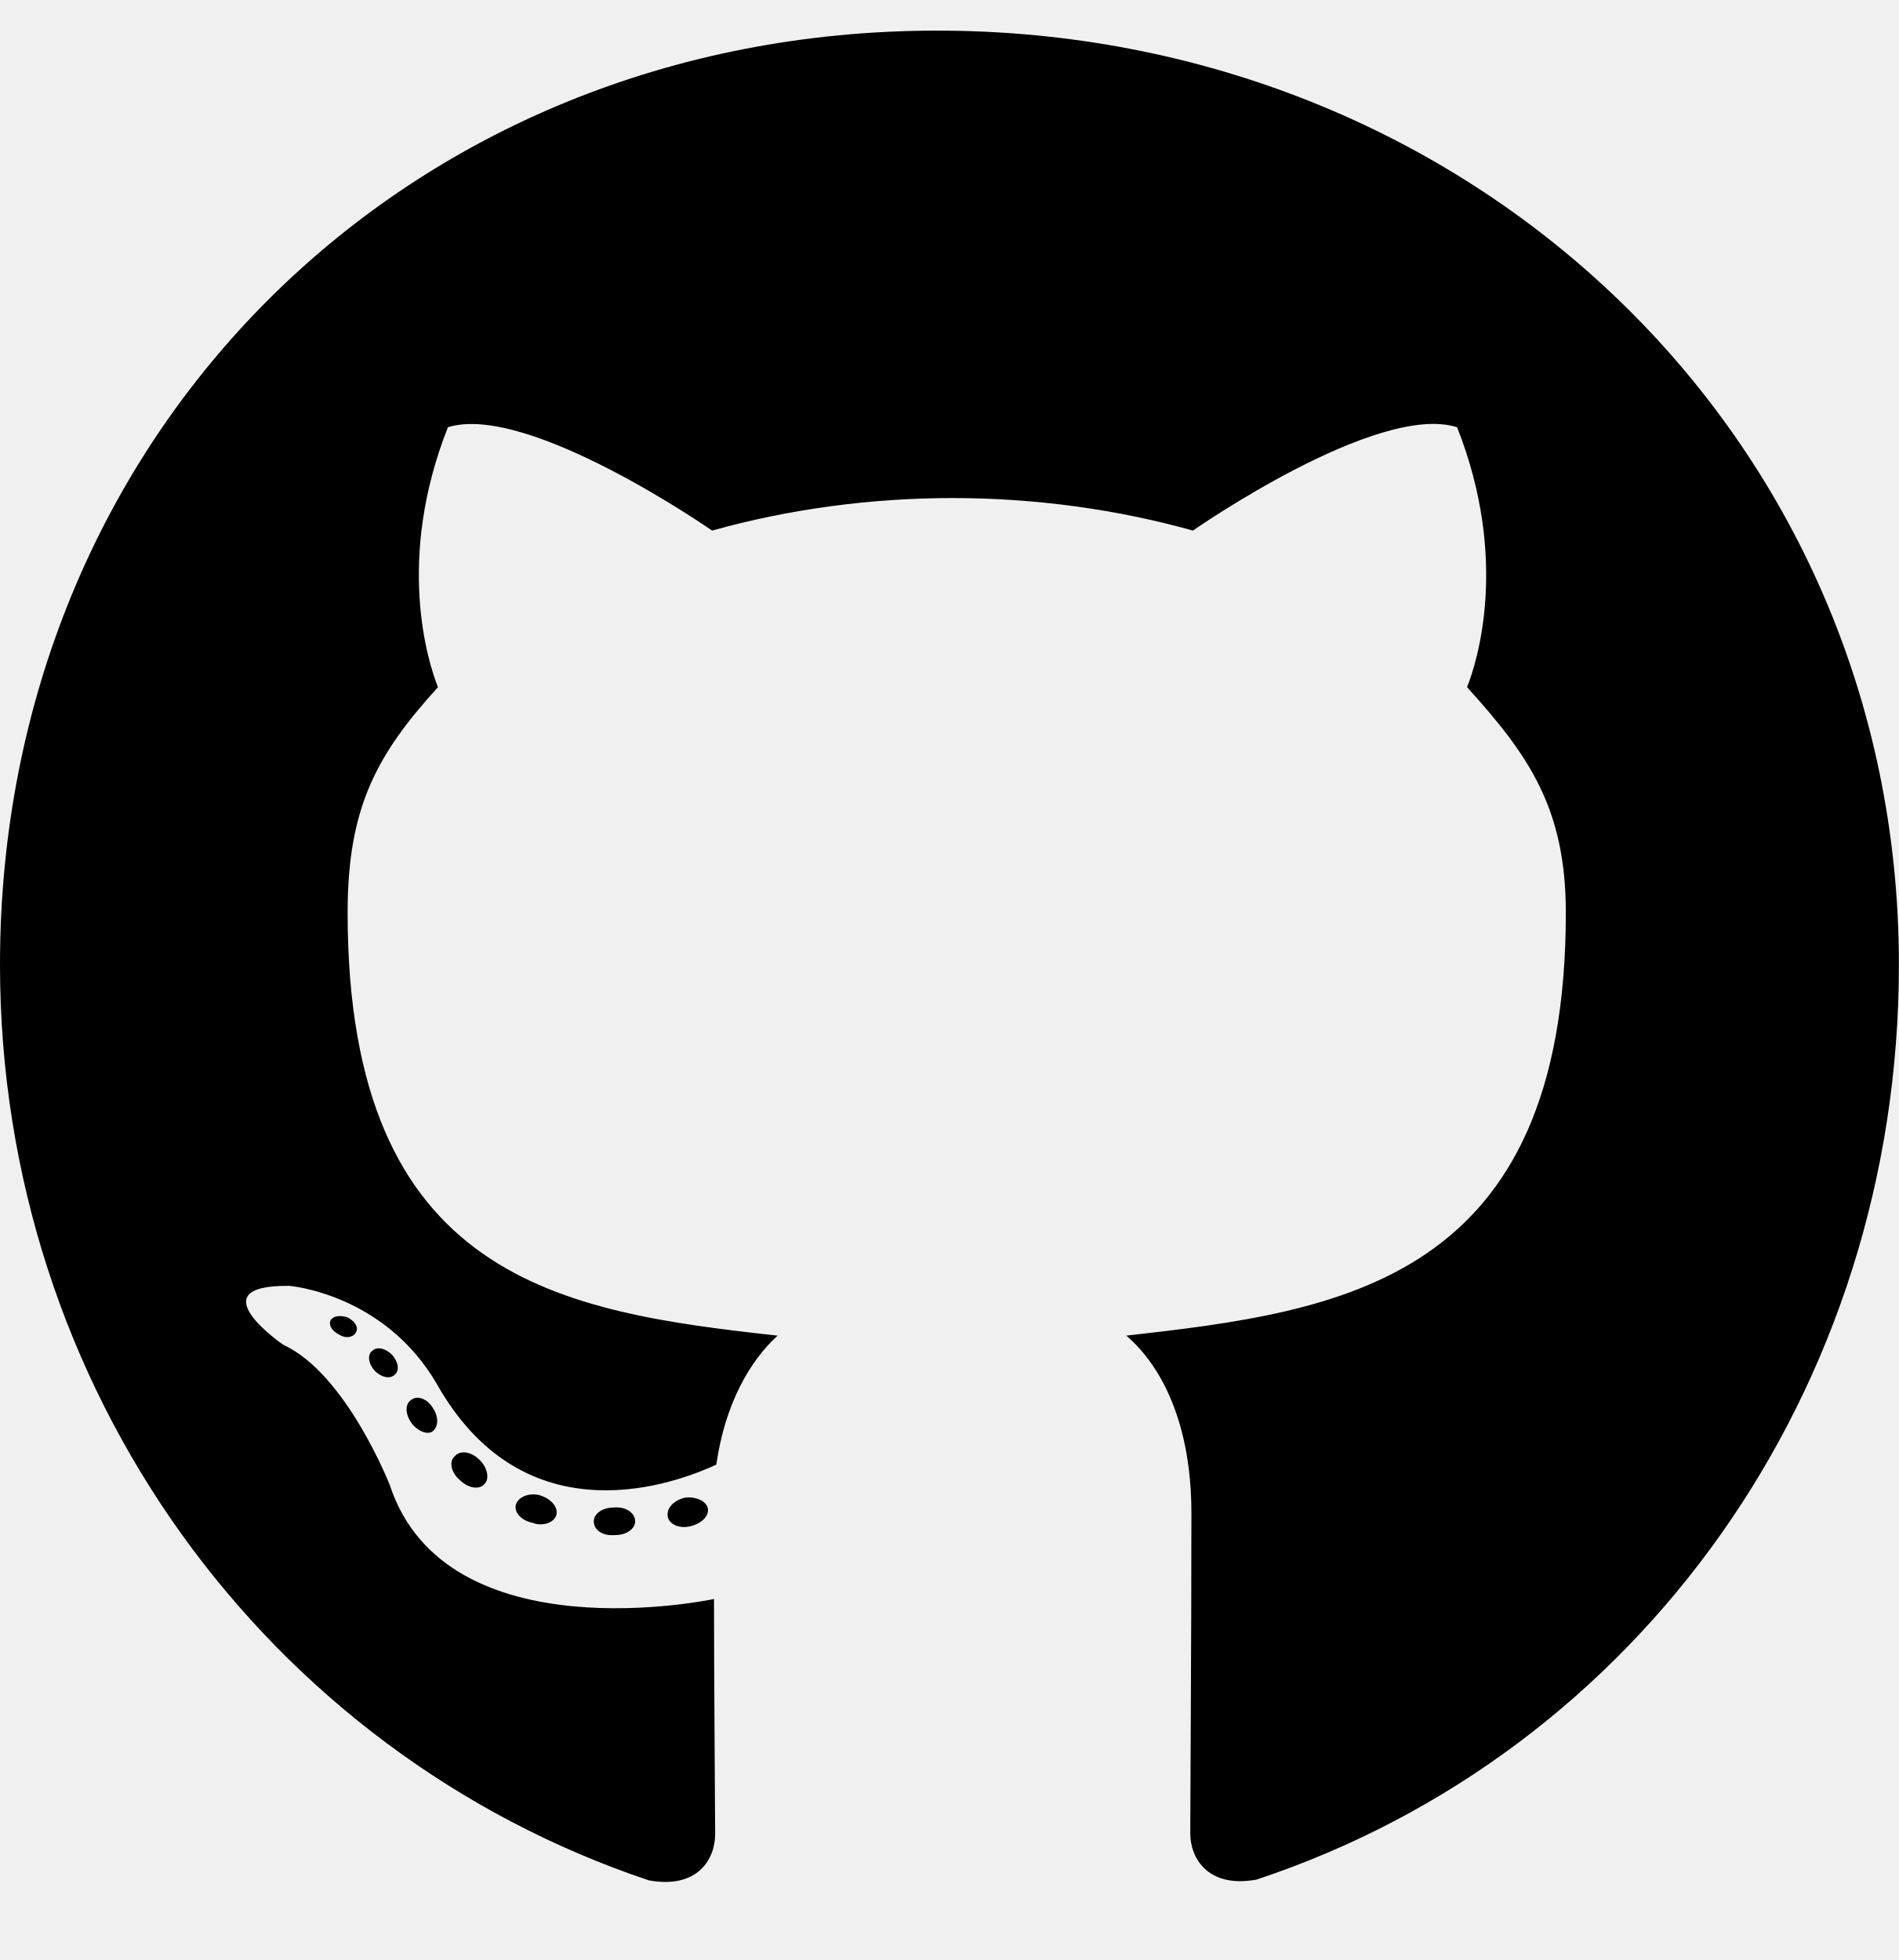
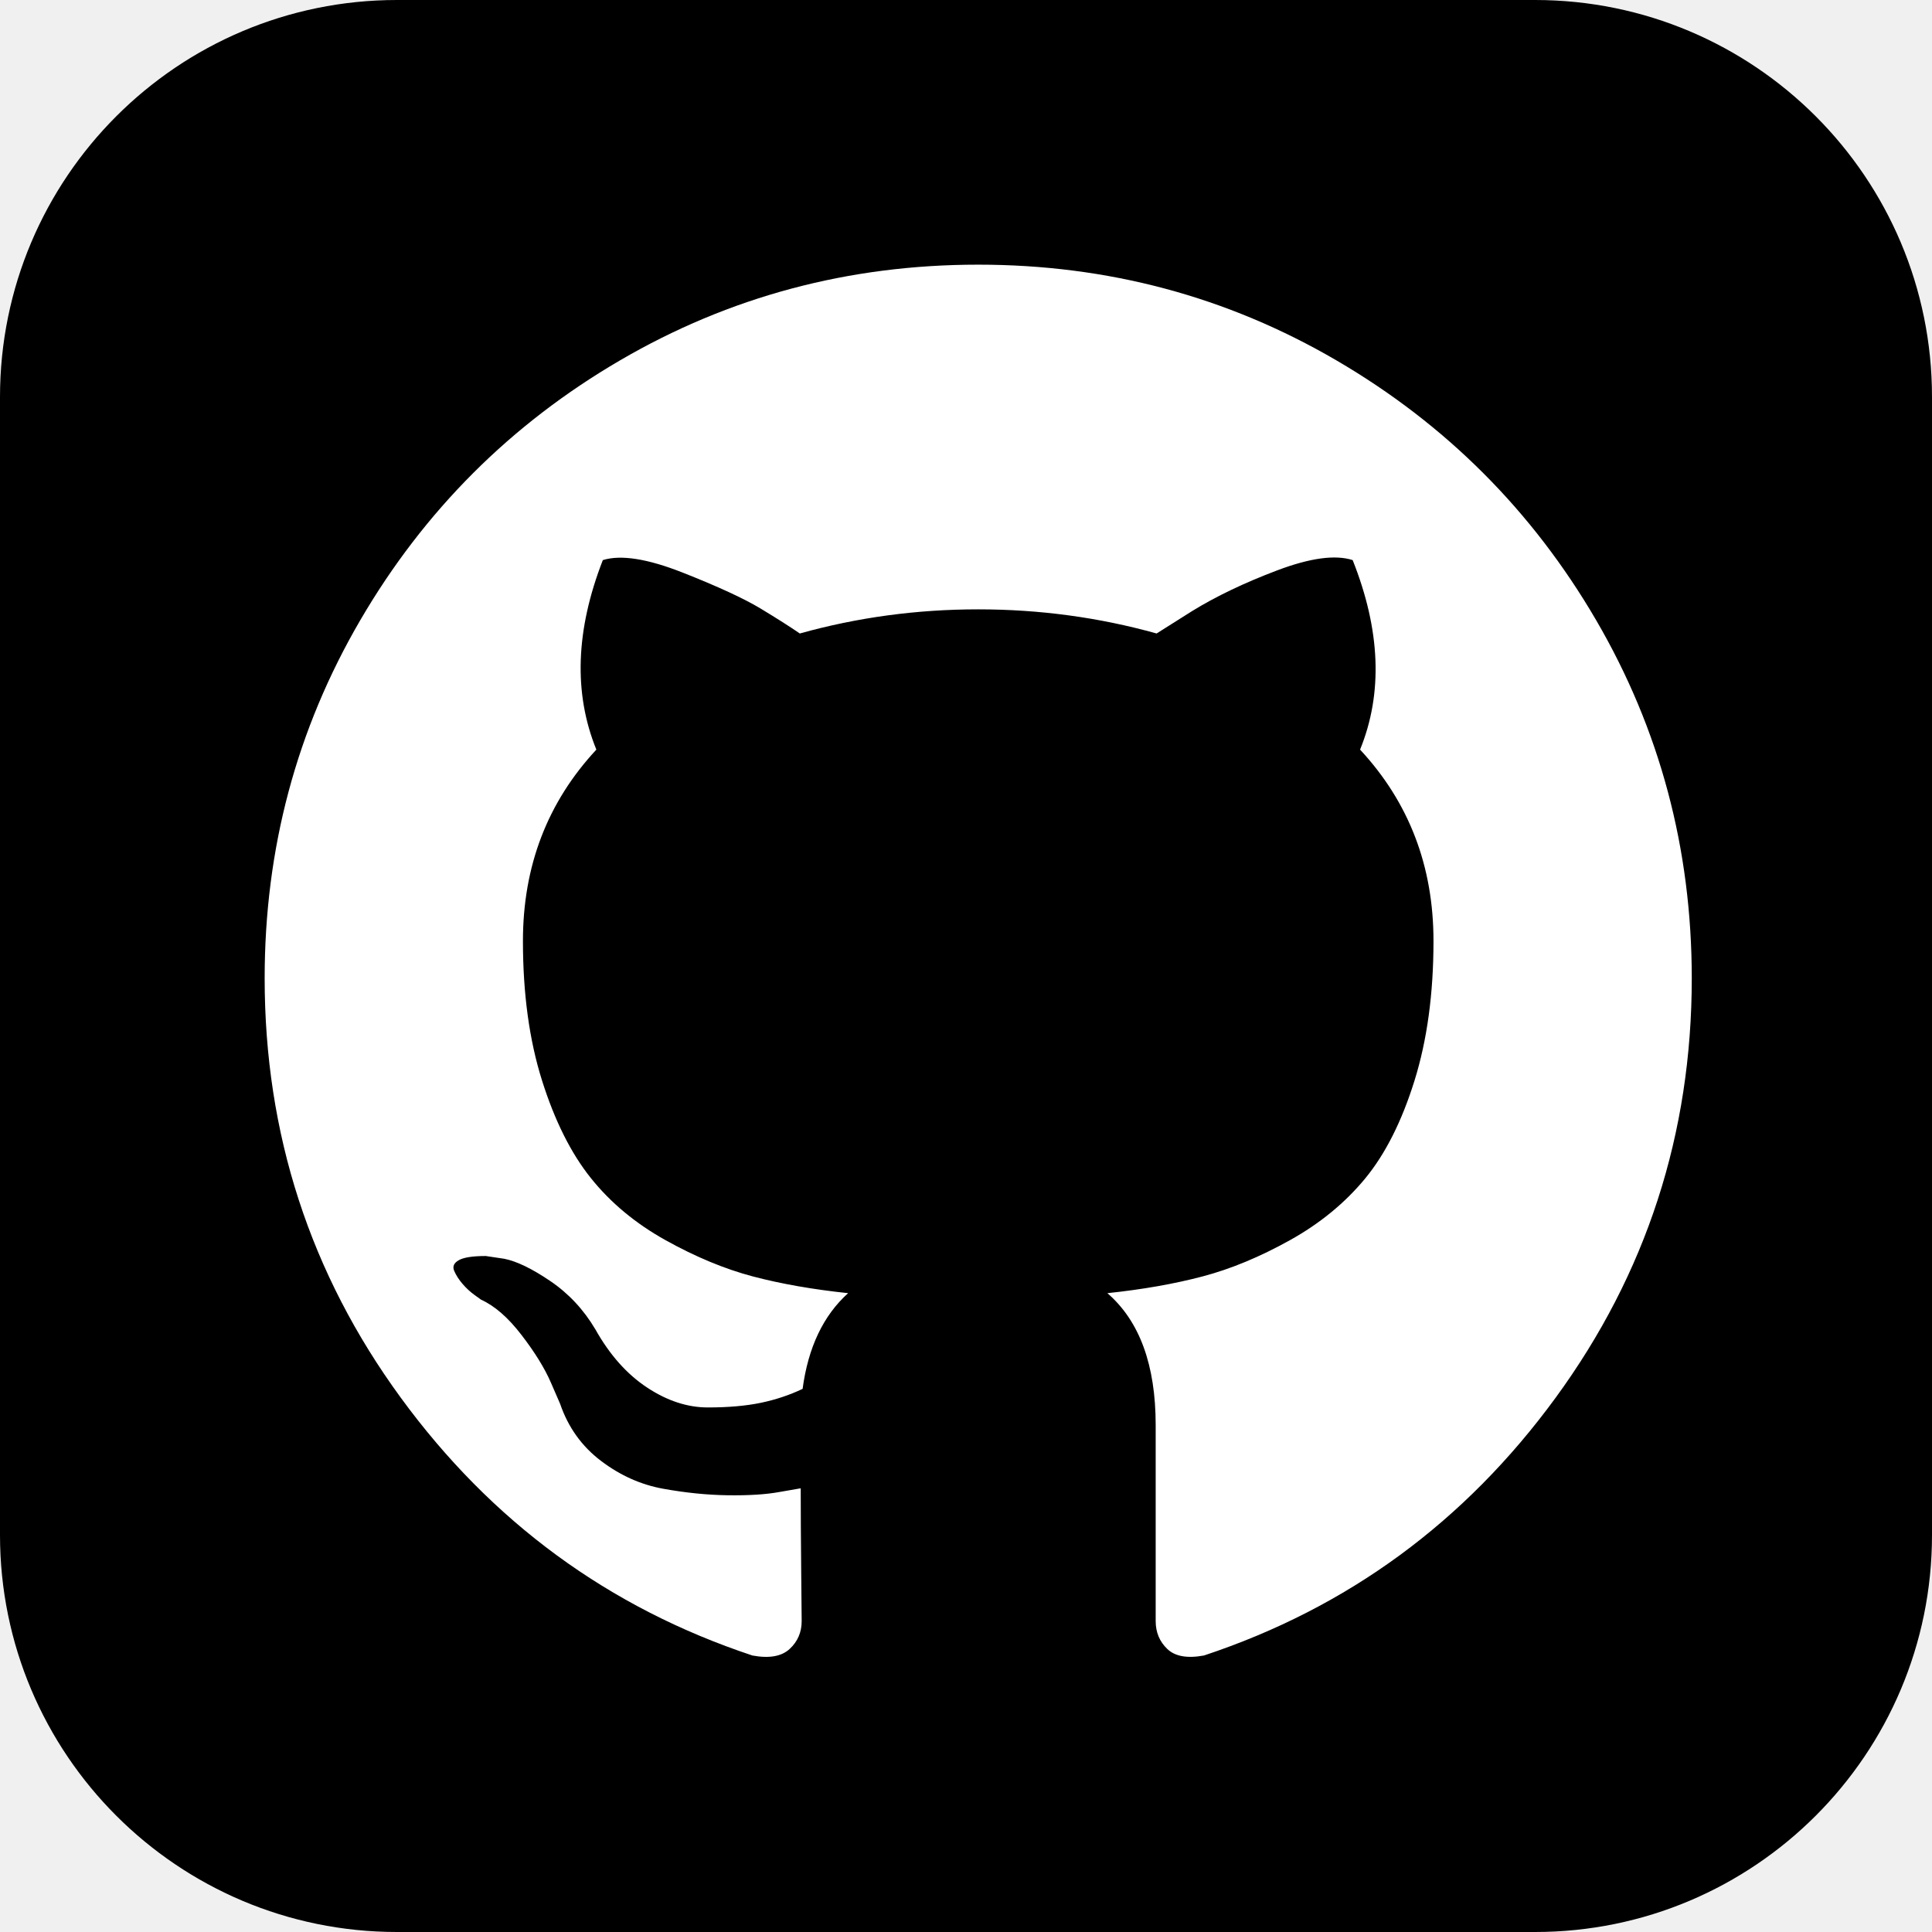
- <svg xmlns="http://www.w3.org/2000/svg" viewBox="0 0 496 512">
-   <path d="M165.9 397.4c0 2-2.3 3.6-5.2 3.6-3.3 .3-5.6-1.3-5.6-3.6 0-2 2.3-3.6 5.2-3.6 3-.3 5.6 1.3 5.6 3.6zm-31.1-4.5c-.7 2 1.3 4.3 4.3 4.9 2.6 1 5.6 0 6.2-2s-1.3-4.3-4.3-5.2c-2.6-.7-5.5 .3-6.2 2.3zm44.2-1.7c-2.9 .7-4.9 2.6-4.6 4.9 .3 2 2.9 3.3 5.9 2.6 2.9-.7 4.9-2.6 4.6-4.6-.3-1.9-3-3.2-5.9-2.9zM244.8 8C106.1 8 0 113.3 0 252c0 110.9 69.8 205.8 169.5 239.2 12.8 2.3 17.3-5.6 17.3-12.1 0-6.2-.3-40.4-.3-61.4 0 0-70 15-84.7-29.8 0 0-11.4-29.1-27.8-36.6 0 0-22.9-15.7 1.6-15.4 0 0 24.9 2 38.6 25.8 21.9 38.6 58.6 27.5 72.9 20.9 2.3-16 8.8-27.1 16-33.7-55.9-6.2-112.3-14.3-112.3-110.5 0-27.5 7.6-41.3 23.6-58.9-2.6-6.5-11.1-33.3 2.6-67.9 20.9-6.5 69 27 69 27 20-5.6 41.5-8.5 62.8-8.5s42.8 2.9 62.8 8.5c0 0 48.1-33.6 69-27 13.7 34.7 5.2 61.4 2.6 67.9 16 17.7 25.8 31.5 25.8 58.9 0 96.5-58.9 104.2-114.8 110.5 9.2 7.9 17 22.9 17 46.4 0 33.7-.3 75.4-.3 83.6 0 6.5 4.6 14.4 17.3 12.1C428.2 457.8 496 362.9 496 252 496 113.3 383.5 8 244.8 8zM97.2 352.9c-1.3 1-1 3.3 .7 5.2 1.6 1.6 3.9 2.3 5.2 1 1.3-1 1-3.3-.7-5.2-1.6-1.6-3.9-2.3-5.2-1zm-10.8-8.1c-.7 1.3 .3 2.9 2.3 3.9 1.6 1 3.6 .7 4.3-.7 .7-1.3-.3-2.9-2.3-3.9-2-.6-3.6-.3-4.3 .7zm32.4 35.6c-1.6 1.3-1 4.3 1.3 6.2 2.3 2.3 5.2 2.6 6.5 1 1.3-1.3 .7-4.3-1.3-6.2-2.2-2.3-5.2-2.6-6.5-1zm-11.4-14.7c-1.6 1-1.6 3.6 0 5.9 1.6 2.3 4.3 3.3 5.6 2.3 1.6-1.3 1.6-3.9 0-6.2-1.4-2.3-4-3.3-5.6-2z" />
+ <svg xmlns="http://www.w3.org/2000/svg" width="800px" height="800px" viewBox="0 0 73 73" version="1.1">
+   <defs>
+ 
+ </defs>
+   <g id="team-collaboration/version-control/github" stroke="none" stroke-width="1" fill="none" fill-rule="evenodd">
+     <g id="container" transform="translate(2, 2)" fill-rule="nonzero">
+       <rect id="mask" stroke="#000000" stroke-width="2" fill="#000000" x="-1" y="-1" width="71" height="71" rx="14">
+ 
+ </rect>
+       <path d="M58.307,21.428 C55.896,17.297 52.625,14.027 48.495,11.616 C44.364,9.205 39.854,8 34.961,8 C30.07,8 25.559,9.205 21.428,11.616 C17.297,14.027 14.027,17.297 11.616,21.428 C9.205,25.559 8,30.07 8,34.961 C8,40.836 9.714,46.119 13.143,50.811 C16.572,55.504 21.001,58.751 26.43,60.553 C27.062,60.67 27.53,60.588 27.835,60.307 C28.139,60.027 28.291,59.675 28.291,59.255 C28.291,59.184 28.285,58.553 28.273,57.359 C28.261,56.165 28.255,55.124 28.255,54.235 L27.448,54.375 C26.933,54.469 26.284,54.509 25.499,54.498 C24.716,54.487 23.902,54.404 23.06,54.252 C22.217,54.1 21.433,53.749 20.708,53.199 C19.982,52.649 19.467,51.929 19.163,51.041 L18.812,50.233 C18.578,49.695 18.21,49.098 17.706,48.443 C17.203,47.787 16.694,47.343 16.179,47.109 L15.934,46.933 C15.77,46.816 15.618,46.675 15.477,46.511 C15.337,46.348 15.232,46.184 15.162,46.02 C15.091,45.856 15.149,45.721 15.337,45.615 C15.525,45.51 15.863,45.458 16.355,45.458 L17.057,45.563 C17.525,45.657 18.104,45.937 18.795,46.406 C19.485,46.874 20.053,47.482 20.497,48.231 C21.036,49.191 21.685,49.922 22.446,50.425 C23.206,50.928 23.973,51.18 24.745,51.18 C25.517,51.18 26.184,51.121 26.746,51.005 C27.307,50.888 27.834,50.712 28.326,50.478 C28.536,48.909 29.11,47.704 30.046,46.862 C28.712,46.721 27.512,46.51 26.447,46.23 C25.383,45.948 24.283,45.492 23.148,44.86 C22.012,44.228 21.07,43.444 20.321,42.508 C19.573,41.572 18.958,40.343 18.479,38.822 C17.999,37.3 17.759,35.545 17.759,33.556 C17.759,30.724 18.684,28.313 20.533,26.324 C19.667,24.194 19.748,21.807 20.778,19.163 C21.457,18.952 22.464,19.11 23.797,19.636 C25.131,20.163 26.108,20.614 26.729,20.988 C27.349,21.362 27.846,21.679 28.221,21.936 C30.398,21.328 32.644,21.024 34.961,21.024 C37.278,21.024 39.525,21.328 41.702,21.936 L43.036,21.094 C43.948,20.532 45.026,20.017 46.265,19.549 C47.506,19.081 48.454,18.952 49.11,19.163 C50.163,21.808 50.257,24.195 49.39,26.324 C51.239,28.314 52.164,30.725 52.164,33.556 C52.164,35.546 51.923,37.306 51.444,38.839 C50.965,40.373 50.345,41.601 49.585,42.526 C48.823,43.45 47.875,44.229 46.74,44.86 C45.605,45.492 44.505,45.948 43.44,46.229 C42.375,46.51 41.176,46.722 39.842,46.862 C41.059,47.915 41.667,49.577 41.667,51.847 L41.667,59.254 C41.667,59.674 41.813,60.026 42.106,60.306 C42.399,60.587 42.861,60.669 43.493,60.552 C48.923,58.75 53.352,55.503 56.781,50.81 C60.209,46.118 61.923,40.835 61.923,34.96 C61.922,30.07 60.716,25.559 58.307,21.428 Z" id="Shape" fill="#FFFFFF">
+ 
+ </path>
+     </g>
+   </g>
</svg>
